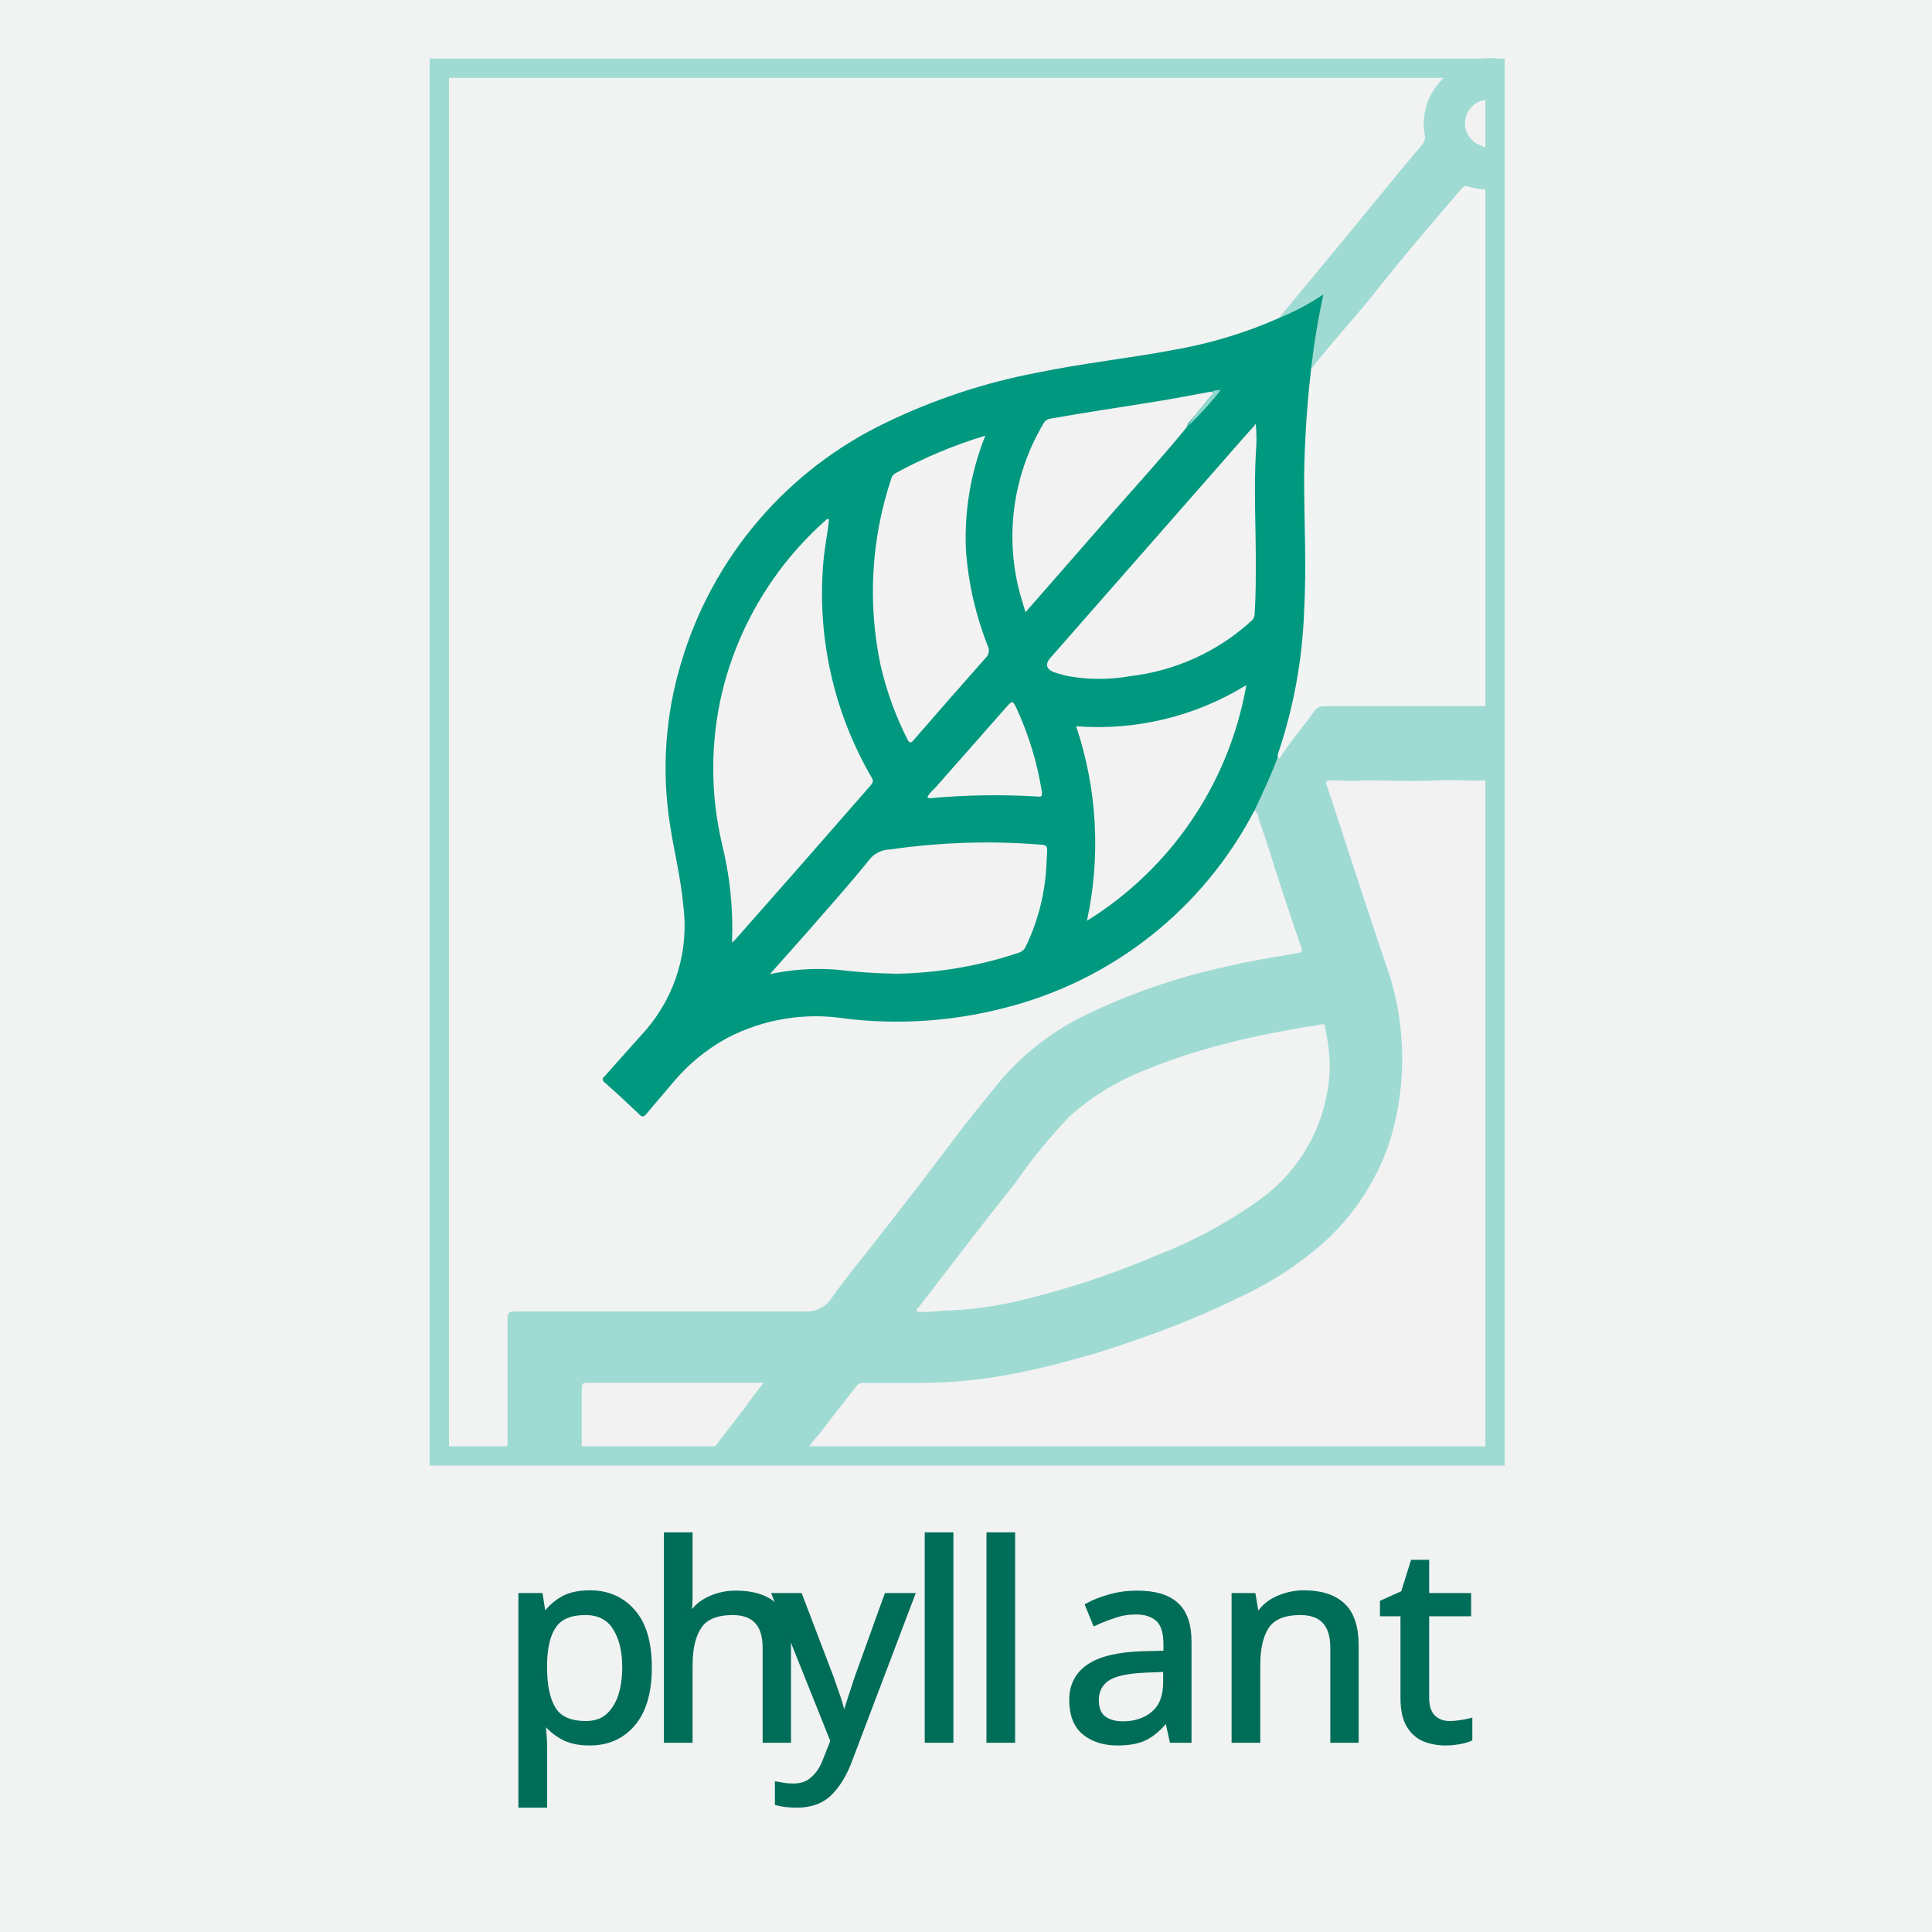
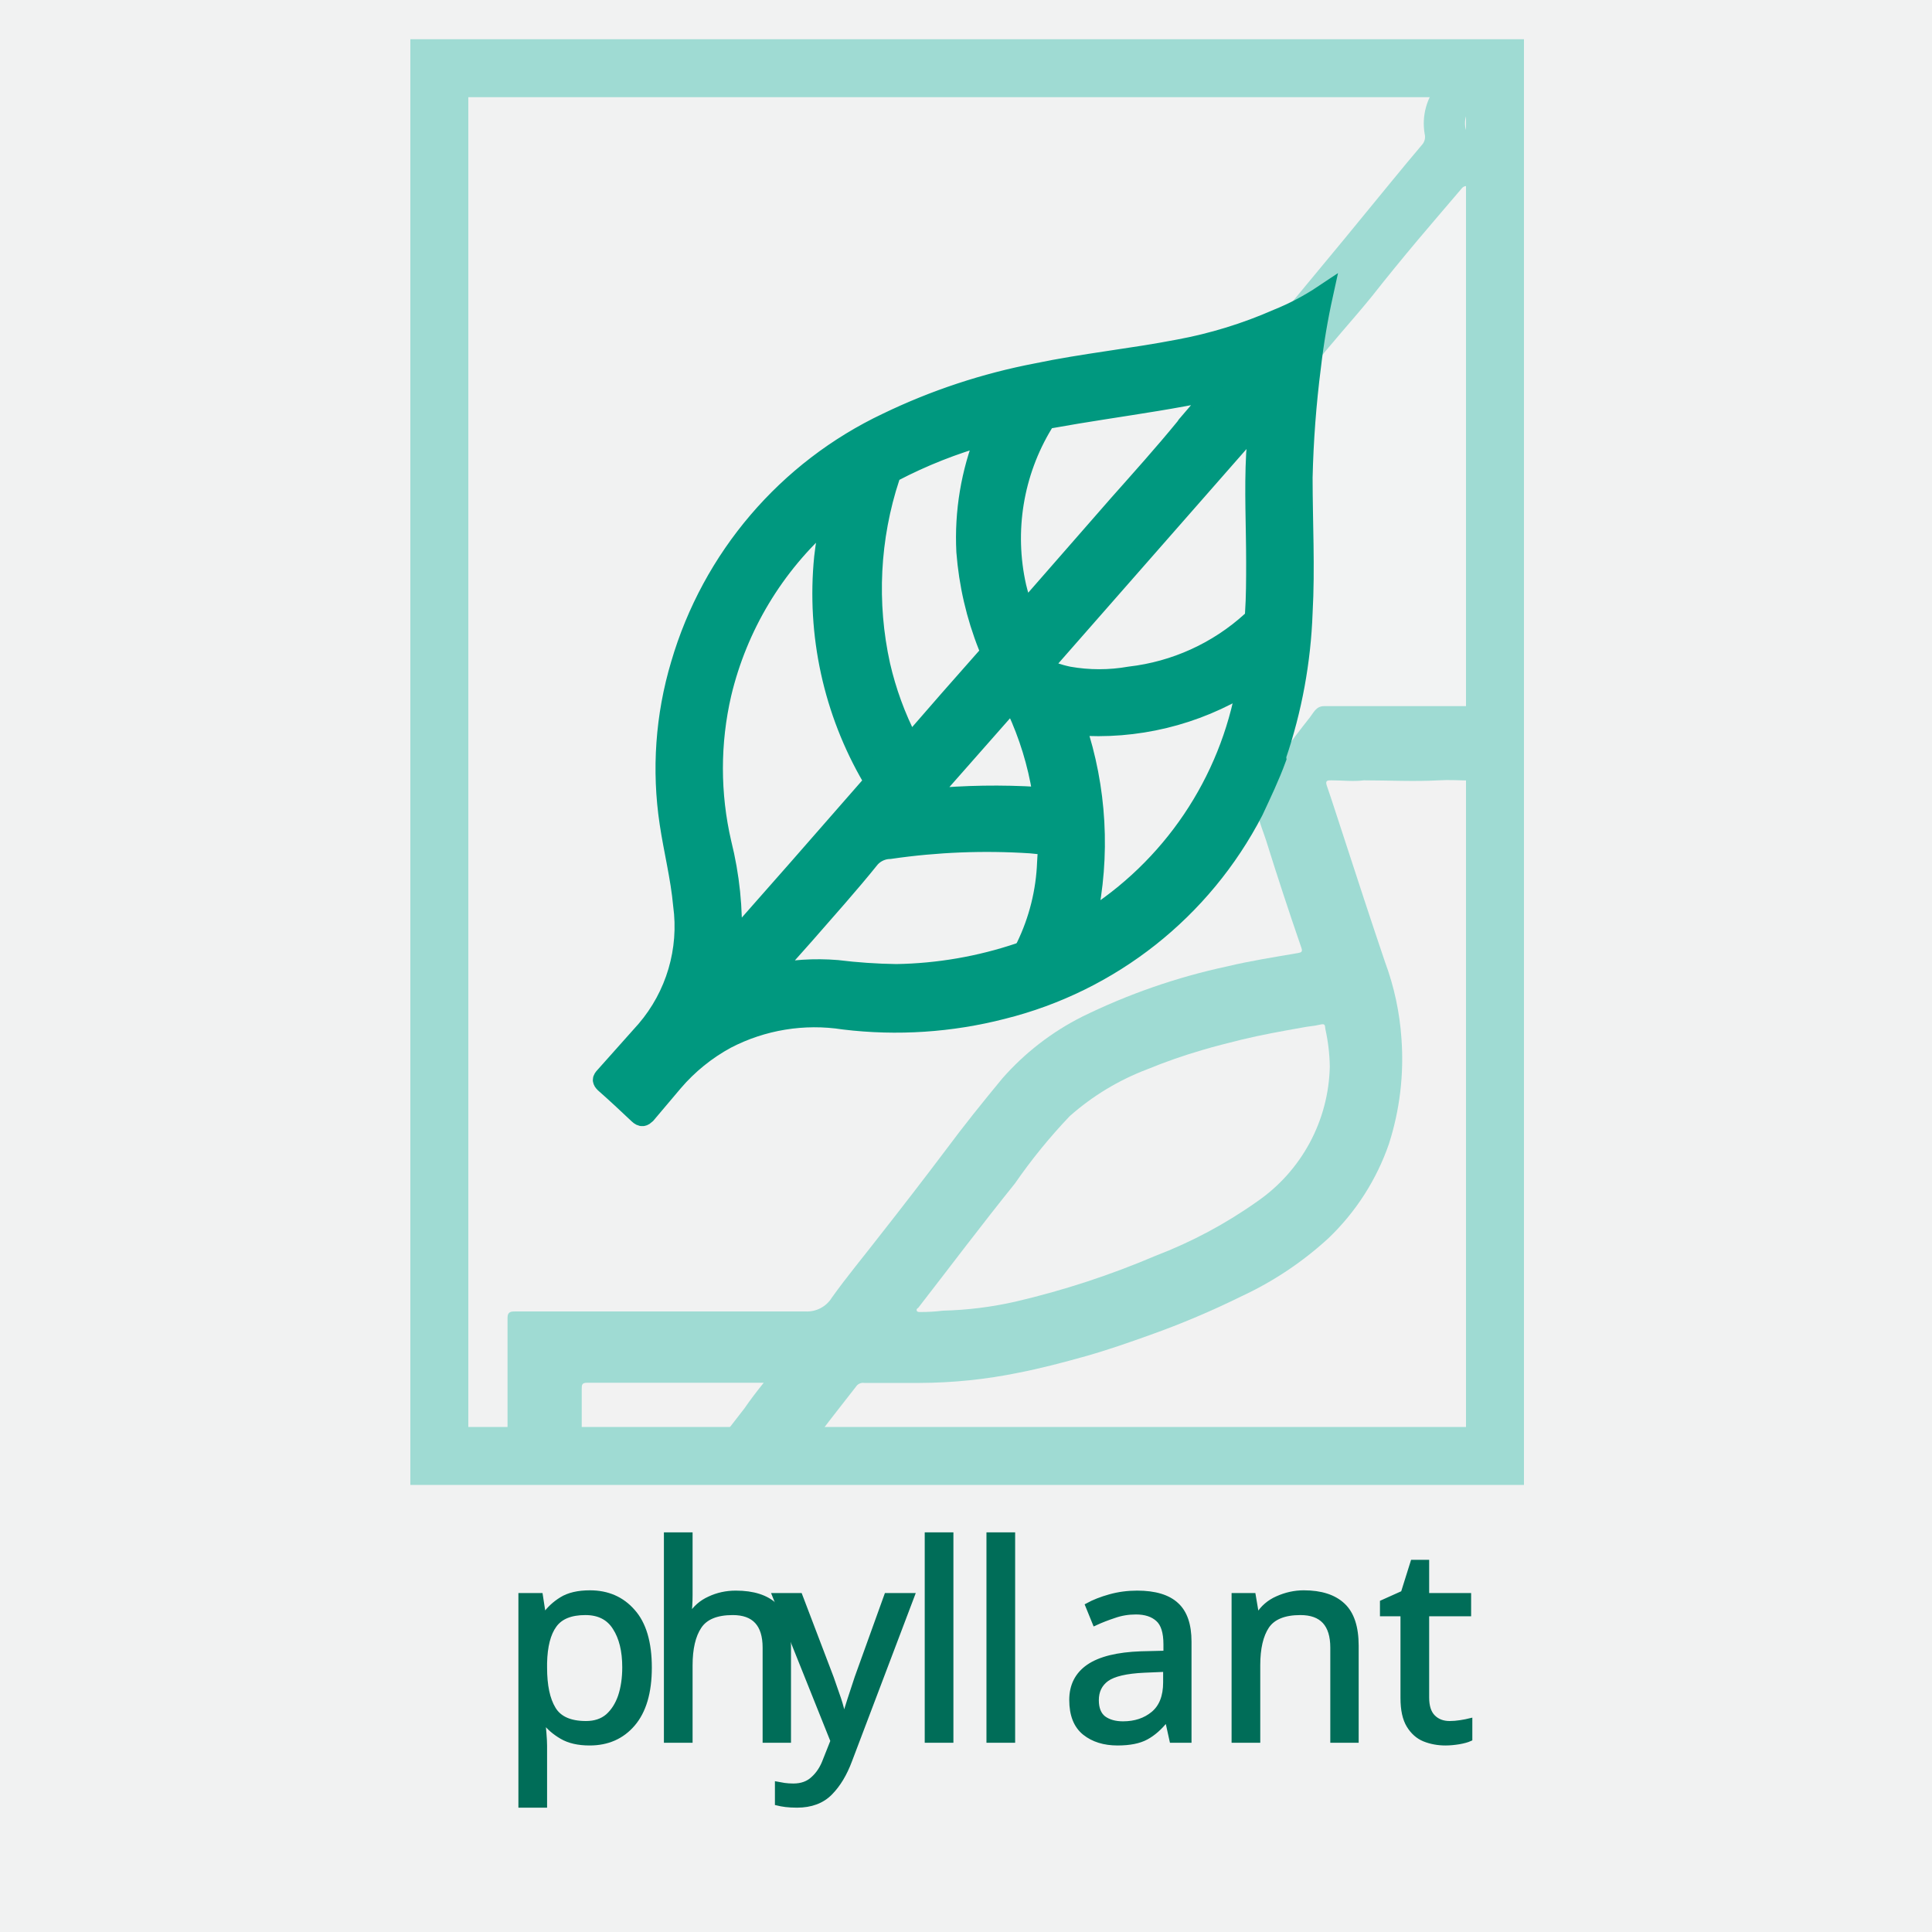
<svg xmlns="http://www.w3.org/2000/svg" viewBox="0 0 100 100">
  <rect x="-1.4" y="-1.4" width="102.8" height="102.8" fill="#f1f2f2" />
  <path d="M26.25,75.36h-3.5c-.17,0-.24,0-.21-.22a.65.65,0,0,0,0-.14q0-40.58,0-81.14c0-.28,0-.34.34-.34H77.15c.27,0,.32.06.32.32,0,3.05,0,6.09,0,9.14a1.91,1.91,0,0,1-.88.15A3.44,3.44,0,0,0,73.9,5.55,2.9,2.9,0,0,0,73.85,7a.44.44,0,0,1-.13.41c-1.79,2.12-3.52,4.29-5.32,6.4-.69.81-1.35,1.66-2,2.48a1.9,1.9,0,0,1-.24.25A19.9,19.9,0,0,1,61.74,18c-2,.42-3.92.65-5.87,1a43.73,43.73,0,0,0-6.6,1.58,23.51,23.51,0,0,0-6.48,3.27A20.08,20.08,0,0,0,38,28.69a19.54,19.54,0,0,0-3.31,8.4,19.28,19.28,0,0,0,0,5.47c.16,1.11.45,2.2.59,3.31a9.65,9.65,0,0,1-.68,5.85A10.43,10.43,0,0,1,33,53.91L31.5,55.64c-.17.19-.17.33,0,.5.51.44,1,.9,1.49,1.36.17.16.3.15.44,0,.35-.44.74-.84,1.09-1.28a9.5,9.5,0,0,1,6.78-3.62,11.72,11.72,0,0,1,2.44.08c.47.05.93.07,1.4.1a21.41,21.41,0,0,0,5.18-.33,20.67,20.67,0,0,0,8.5-3.61,19.35,19.35,0,0,0,5.8-6.63c.07-.12.12-.27.29-.28s.24.2.29.35c.75,2.23,1.43,4.47,2.2,6.69.11.33.08.4-.28.48-.73.17-1.48.24-2.21.39a34.38,34.38,0,0,0-8.88,2.91,14.77,14.77,0,0,0-4.78,4C49.51,59,47.8,61.24,46,63.48c-1,1.29-2,2.56-3,3.88a1.34,1.34,0,0,1-1.23.62C36.9,68,32,68,27.07,68H26.9c-.54,0-.54,0-.54.55v6.31A.72.72,0,0,1,26.25,75.36Z" fill="#f1f2f2" />
  <path d="M77.07,36.43H68.6a.77.77,0,0,0-.61.28c-.28.31-.52.67-.77,1a15.68,15.68,0,0,1-1.12,1.43.39.39,0,0,0-.17.25c-.25.76-.63,1.46-.94,2.2,0,.11-.13.22-.07.36a.39.39,0,0,1,.2.28c.1.43.27.83.41,1.26q.87,2.79,1.83,5.57c.07.2,0,.24-.18.27-1.22.21-2.45.4-3.66.69A32.42,32.42,0,0,0,56,52.63a13.67,13.67,0,0,0-4.12,3.19c-1,1.21-2,2.45-2.94,3.72-1.13,1.5-2.29,3-3.43,4.45-.82,1.06-1.68,2.09-2.45,3.17a1.51,1.51,0,0,1-1.37.72c-5,0-10,0-15,0-.22,0-.42,0-.42.32,0,2.4,0,4.79,0,7.19h3.86a.7.7,0,0,0,.11-.5V72.24c0-.54,0-.54.54-.54q4.08,0,8.14,0c.12,0,.24,0,.35,0s-.07.16-.13.23c-.76,1-1.51,2-2.28,3-.1.11-.25.23-.15.43H41.6a2.87,2.87,0,0,0,.29-.31l2.32-3a.84.84,0,0,1,.74-.36c1.48,0,2.95,0,4.41-.06a26.85,26.85,0,0,0,4.56-.69,46.45,46.45,0,0,0,4.76-1.42,39.82,39.82,0,0,0,7.2-3.18,14.88,14.88,0,0,0,4.42-3.87,12.14,12.14,0,0,0,2.18-5.1,14.25,14.25,0,0,0,.16-3.69,10.63,10.63,0,0,0-.33-2.18c-.68-2.42-1.56-4.77-2.3-7.17-.35-1.18-.76-2.35-1.16-3.52-.07-.22-.08-.36.23-.33a23.5,23.5,0,0,0,3.25,0c.15,0,.3,0,.45,0a12.27,12.27,0,0,0,2.1,0,7.17,7.17,0,0,1,1.39,0,1.76,1.76,0,0,0,1.19-.15V36.55A.51.51,0,0,0,77.07,36.43Zm-12,25.76A23.78,23.78,0,0,1,59.81,65a43.78,43.78,0,0,1-7.24,2.37,19.06,19.06,0,0,1-3.76.47,9.5,9.5,0,0,1-1.19.07c-.06,0-.15,0-.17-.07s0-.1.08-.15c1.66-2.14,3.29-4.31,5-6.43a28.67,28.67,0,0,1,2.84-3.49,13,13,0,0,1,4-2.42,28.52,28.52,0,0,1,2.86-1c.66-.2,1.34-.36,2-.53,1.07-.26,2.14-.45,3.21-.64.29-.06.58-.07.86-.14s.28,0,.3.22a9.62,9.62,0,0,1,.23,1.94A8.71,8.71,0,0,1,65.07,62.19Z" fill="#9fdbd3" />
  <path d="M41.59,75.36a5.8,5.8,0,0,1,.85-1.18c.61-.81,1.24-1.6,1.86-2.4a.44.44,0,0,1,.44-.2h2.87a25.86,25.86,0,0,0,5.12-.53c1.17-.23,2.31-.53,3.45-.85s2.25-.71,3.37-1.11a44.45,44.45,0,0,0,4.72-2,17.63,17.63,0,0,0,4.49-3,12.31,12.31,0,0,0,3.13-4.88,14.38,14.38,0,0,0,.65-5.44,14.16,14.16,0,0,0-.86-4c-.37-1.08-.72-2.16-1.08-3.24l-1.5-4.59c-.14-.43-.28-.86-.43-1.29-.09-.27.07-.26.25-.26.56,0,1.11.07,1.67,0,1.29,0,2.59.07,3.87,0,1-.06,2,.1,3-.05q0,17.36,0,34.7c0,.28-.06.34-.34.34Z" fill="#f2f2f2" />
  <path d="M77.46,36.55H68.53c-.41,0-.54.34-.73.58-.49.62-1,1.28-1.44,1.92-.06.08-.09.24-.25.17s0-.3,0-.44a24.56,24.56,0,0,0,1.09-5.09c.09-.81.16-1.62.18-2.44.06-2.32,0-4.64,0-7,0-1.63.17-3.26.3-4.88a1.07,1.07,0,0,1,.06-.27,8.65,8.65,0,0,1,1.1-1.45c1.37-1.6,2.72-3.22,4.08-4.83.86-1,1.72-2,2.59-3a.55.55,0,0,1,.68-.21,2.33,2.33,0,0,0,.83.08.55.55,0,0,1,.43.1Z" fill="#f2f3f3" />
  <path d="M77.46,9.79A3.8,3.8,0,0,1,76,9.66c-.16-.07-.28,0-.39.15-.75.88-1.5,1.75-2.24,2.63S71.77,14.37,71,15.35c-1,1.23-2.1,2.42-3.09,3.69-.12-.11-.07-.24-.06-.36.1-1,.28-1.91.47-2.86a.55.55,0,0,0,0-.34,12.65,12.65,0,0,1-1.77,1c-.13.06-.26.18-.42.06l3.42-4.13,2.46-3c.52-.64,1.05-1.27,1.58-1.9a.61.61,0,0,0,.15-.58,3.17,3.17,0,0,1,.7-2.58,3.49,3.49,0,0,1,3-1.33V5.23c-.1.09-.22,0-.33,0A1.12,1.12,0,0,0,77,7.51c.15,0,.31,0,.43.11Z" fill="#9fdbd3" />
  <path d="M30.11,75.36c0-1.15,0-2.31,0-3.46,0-.21,0-.33.28-.33h9l.14,0c-.36.45-.7.89-1,1.33l-1.79,2.31a.38.38,0,0,0,0,.1Z" fill="#f2f2f2" />
  <path d="M77.46,7.62a1.48,1.48,0,0,1-1.15-.27,1.22,1.22,0,0,1,1.15-2.12Z" fill="#f2f2f2" />
-   <path d="M66.11,16.5a13.09,13.09,0,0,0,2.39-1.26,37.61,37.61,0,0,0-.63,3.8,55.23,55.23,0,0,0-.37,5.61c0,2.34.13,4.69,0,7a25.86,25.86,0,0,1-1.36,7.39.58.58,0,0,0,0,.14c-.34.93-.77,1.83-1.19,2.73a20.11,20.11,0,0,1-13,10.27,22.2,22.2,0,0,1-8.2.54,9.91,9.91,0,0,0-6.1,1A9.69,9.69,0,0,0,34.86,56l-1.4,1.65c-.13.16-.22.21-.4,0-.58-.55-1.16-1.09-1.75-1.61-.16-.14-.16-.2,0-.35l2.14-2.4a8.24,8.24,0,0,0,1.91-6.48c-.13-1.43-.49-2.83-.7-4.24a18.84,18.84,0,0,1,.58-8.21A20.1,20.1,0,0,1,45.89,21.86a31.41,31.41,0,0,1,7.74-2.56c2.43-.51,4.91-.76,7.34-1.23A23.13,23.13,0,0,0,66.11,16.5Z" fill="#00987f" />
-   <path d="M37.89,48.79a18.16,18.16,0,0,0-.53-5.15,17.14,17.14,0,0,1,0-7.74,17.37,17.37,0,0,1,5.41-9s.06-.08.14,0c-.07.65-.2,1.3-.27,1.95a18.92,18.92,0,0,0,2.49,11.42c.12.2,0,.29-.09.41L41.26,45l-3.19,3.62Z" fill="#f2f2f2" />
-   <path d="M39.85,50.42l1.78-2c1.15-1.32,2.32-2.62,3.43-4a1.4,1.4,0,0,1,1-.45,34.86,34.86,0,0,1,7.29-.29c1,.09.86-.08.82.93A10.93,10.93,0,0,1,53.09,49a.59.59,0,0,1-.32.3,21,21,0,0,1-6.38,1.1,28.6,28.6,0,0,1-3.07-.21A12.13,12.13,0,0,0,39.85,50.42Z" fill="#f2f2f2" />
-   <path d="M65,21.94a8.66,8.66,0,0,1,0,1.55c-.1,1.87,0,3.74,0,5.6,0,.9,0,1.8-.06,2.69a.48.48,0,0,1-.17.36A11.25,11.25,0,0,1,58.48,35a9.12,9.12,0,0,1-3.17,0,6.73,6.73,0,0,1-.77-.21c-.39-.16-.45-.42-.18-.73l10.18-11.6C64.68,22.3,64.84,22.15,65,21.94Z" fill="#f2f2f2" />
-   <path d="M51,22.55a14.25,14.25,0,0,0-1,6,16.74,16.74,0,0,0,1.13,4.89.52.52,0,0,1-.11.61q-1.89,2.13-3.75,4.28c-.16.18-.2.07-.27,0a16.79,16.79,0,0,1-1.42-3.89,18.44,18.44,0,0,1,.56-9.69.4.4,0,0,1,.18-.24A24.52,24.52,0,0,1,51,22.55Z" fill="#f3f3f3" />
-   <path d="M64.51,35.46a18,18,0,0,1-8.25,12.2,19,19,0,0,0-.56-10.07A14.63,14.63,0,0,0,64.51,35.46Z" fill="#f2f2f2" />
-   <path d="M61.42,22.12c-1.12,1.37-2.3,2.68-3.47,4l-4.87,5.57c-.14-.48-.28-.9-.38-1.33A11.43,11.43,0,0,1,54,21.94a.47.47,0,0,1,.37-.27c1.82-.33,3.66-.59,5.48-.89.93-.15,1.86-.33,2.79-.5.36,0,.11.2,0,.27-.36.46-.75.91-1.13,1.35A1.18,1.18,0,0,0,61.42,22.12Z" fill="#f2f2f2" />
-   <path d="M48,41.26a1.4,1.4,0,0,1,.36-.43l3.72-4.22c.32-.36.33-.37.54.06A16.56,16.56,0,0,1,53.93,41c0,.2,0,.25-.21.23a36.5,36.5,0,0,0-5.63.09Z" fill="#f2f2f2" />
-   <path d="M61.42,22.12a10.65,10.65,0,0,1,.9-1.22,5.85,5.85,0,0,1,.4-.47c.11-.11,0-.12,0-.15.14-.1.3-.07.47-.1A16.68,16.68,0,0,1,61.42,22.12Z" fill="#8fd7ce" />
-   <rect x="22.74" y="3.53" width="54.64" height="71.83" fill="none" stroke="#9fdbd3" stroke-miterlimit="10" />
+   <path d="M68.5,15.24a13.09,13.09,0,0,1-2.39,1.26A23.13,23.13,0,0,1,61,18.07c-2.43.47-4.91.72-7.34,1.23a31.41,31.41,0,0,0-7.74,2.56A20.1,20.1,0,0,0,35.22,34.39a18.84,18.84,0,0,0-.58,8.21c.21,1.41.57,2.81.7,4.24a8.24,8.24,0,0,1-1.91,6.48l-2.14,2.4c-.14.15-.14.21,0,.35.59.52,1.17,1.06,1.75,1.61.18.17.27.12.4,0L34.86,56a9.69,9.69,0,0,1,2.73-2.21,9.91,9.91,0,0,1,6.1-1,22.2,22.2,0,0,0,8.2-.54,20.11,20.11,0,0,0,13-10.27c.42-.9.85-1.8,1.19-2.73a.58.58,0,0,1,0-.14,25.86,25.86,0,0,0,1.36-7.39c.13-2.34,0-4.69,0-7A55.23,55.23,0,0,1,67.87,19,37.61,37.61,0,0,1,68.5,15.24ZM54,21.94a.47.47,0,0,1,.37-.27c1.82-.33,3.66-.59,5.48-.89.93-.15,1.86-.33,2.79-.5.36,0,.11.2,0,.27-.36.46-.75.91-1.13,1.35a1.18,1.18,0,0,0-.17.22c-1.12,1.37-2.3,2.68-3.47,4l-4.87,5.57c-.14-.48-.28-.9-.38-1.33A11.43,11.43,0,0,1,54,21.94ZM52.6,36.67A16.56,16.56,0,0,1,53.93,41c0,.2,0,.25-.21.23a36.5,36.5,0,0,0-5.63.09l-.11,0a1.4,1.4,0,0,1,.36-.43l3.72-4.22C52.38,36.25,52.39,36.24,52.6,36.67Zm-6.53-12a.4.4,0,0,1,.18-.24A24.52,24.52,0,0,1,51,22.55a14.25,14.25,0,0,0-1,6,16.74,16.74,0,0,0,1.13,4.89.52.52,0,0,1-.11.61q-1.89,2.13-3.75,4.28c-.16.18-.2.07-.27,0a16.79,16.79,0,0,1-1.42-3.89A18.44,18.44,0,0,1,46.07,24.7ZM37.89,48.79a18.16,18.16,0,0,0-.53-5.15,17.14,17.14,0,0,1,0-7.74,17.37,17.37,0,0,1,5.41-9s.06-.08.14,0c-.07.65-.2,1.3-.27,1.95a18.92,18.92,0,0,0,2.49,11.42c.12.2,0,.29-.09.41L41.26,45l-3.19,3.62Zm16.29-4.16A10.93,10.93,0,0,1,53.09,49a.59.59,0,0,1-.32.3,21,21,0,0,1-6.38,1.1,28.6,28.6,0,0,1-3.07-.21,12.13,12.13,0,0,0-3.47.22l1.78-2c1.15-1.32,2.32-2.62,3.43-4a1.4,1.4,0,0,1,1-.45,34.86,34.86,0,0,1,7.29-.29C54.41,43.79,54.22,43.62,54.18,44.63Zm2.08,3a19,19,0,0,0-.56-10.07,14.63,14.63,0,0,0,8.81-2.13A18,18,0,0,1,56.26,47.66ZM65,23.49c-.1,1.87,0,3.74,0,5.6,0,.9,0,1.8-.06,2.69a.48.48,0,0,1-.17.36A11.25,11.25,0,0,1,58.48,35a9.12,9.12,0,0,1-3.17,0,6.73,6.73,0,0,1-.77-.21c-.39-.16-.45-.42-.18-.73l10.18-11.6c.14-.16.3-.31.49-.52A8.66,8.66,0,0,1,65,23.49Z" fill="#00987f" stroke="#00987f" stroke-miterlimit="10" />
+   <rect x="22.74" y="3.53" width="54.64" height="71.83" fill="none" stroke="#9fdbd3" stroke-miterlimit="10" stroke-width="3" />
  <text transform="translate(25.77 90.08)" font-size="14" fill="#006d58" stroke="#006d58" stroke-miterlimit="10" stroke-width="0.25" font-family="ModulusPro-Medium, Modulus Pro" font-weight="500">
    <tspan letter-spacing="-0.01em">p</tspan>
    <tspan x="7.53" y="0" letter-spacing="-0.02em">h</tspan>
    <tspan x="14.31" y="0">y</tspan>
    <tspan x="21.03" y="0" letter-spacing="-0.03em">ll</tspan>
    <tspan x="29.06" y="0">ant</tspan>
  </text>
</svg>
